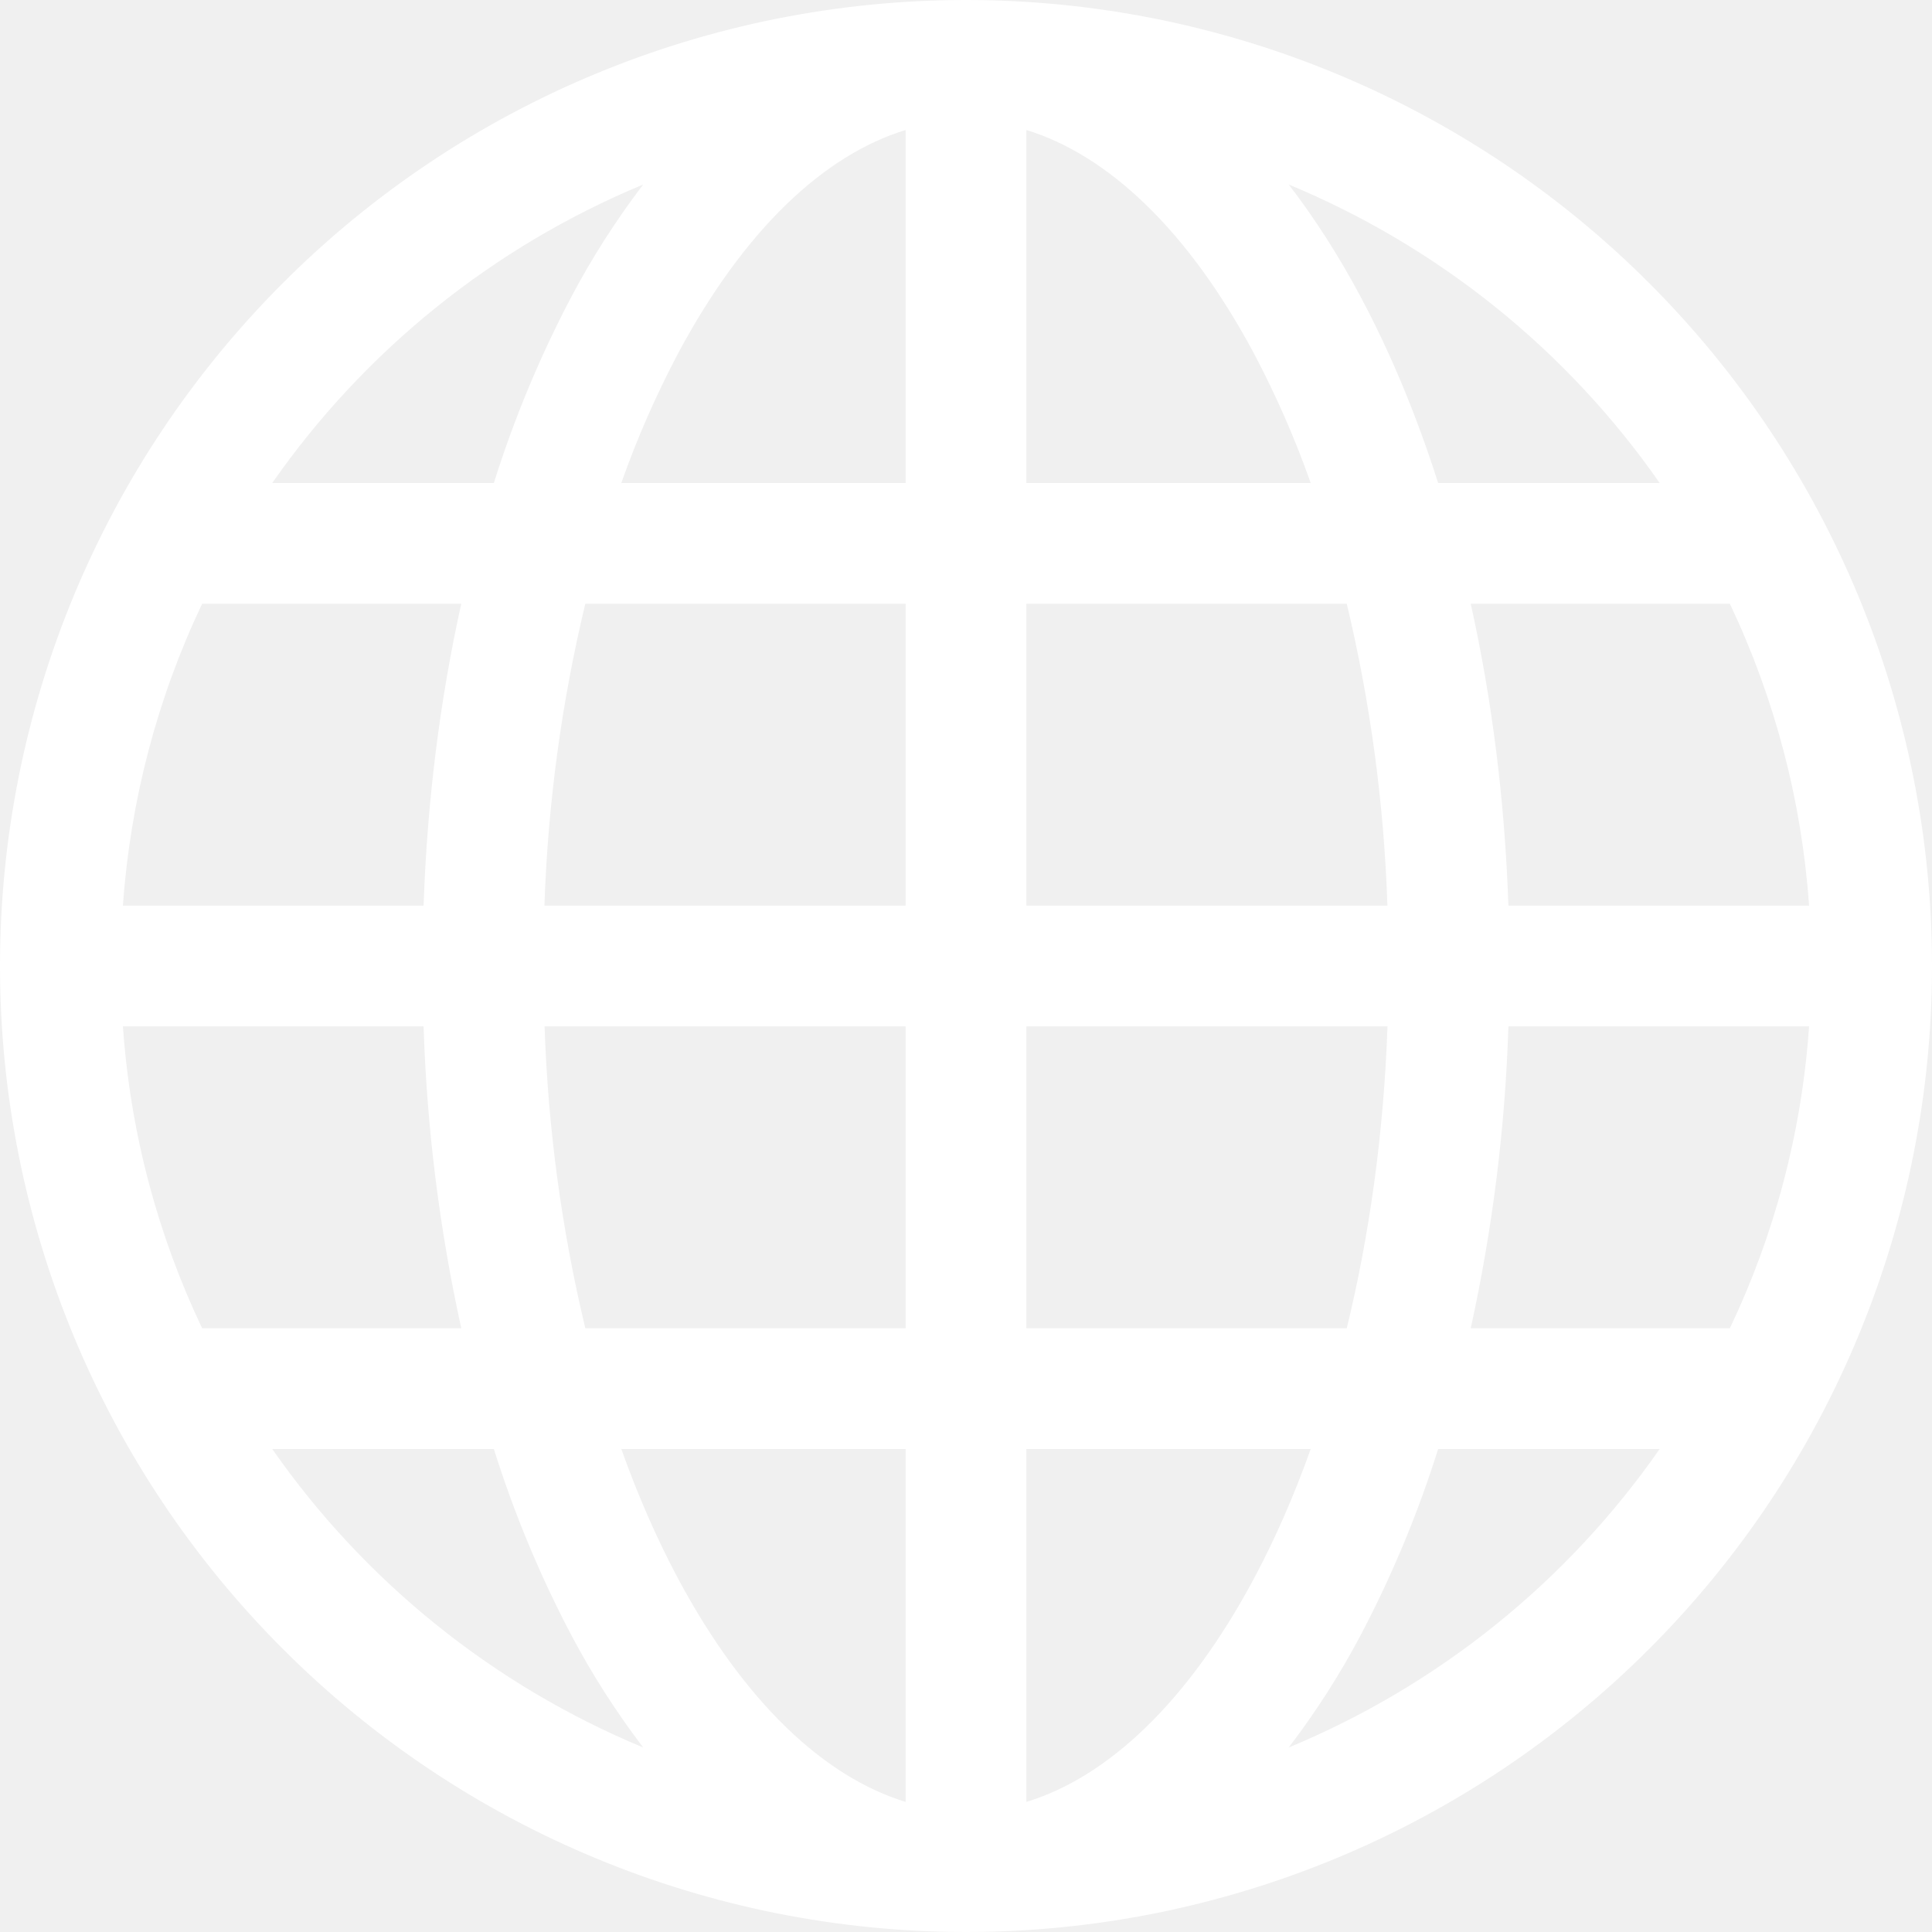
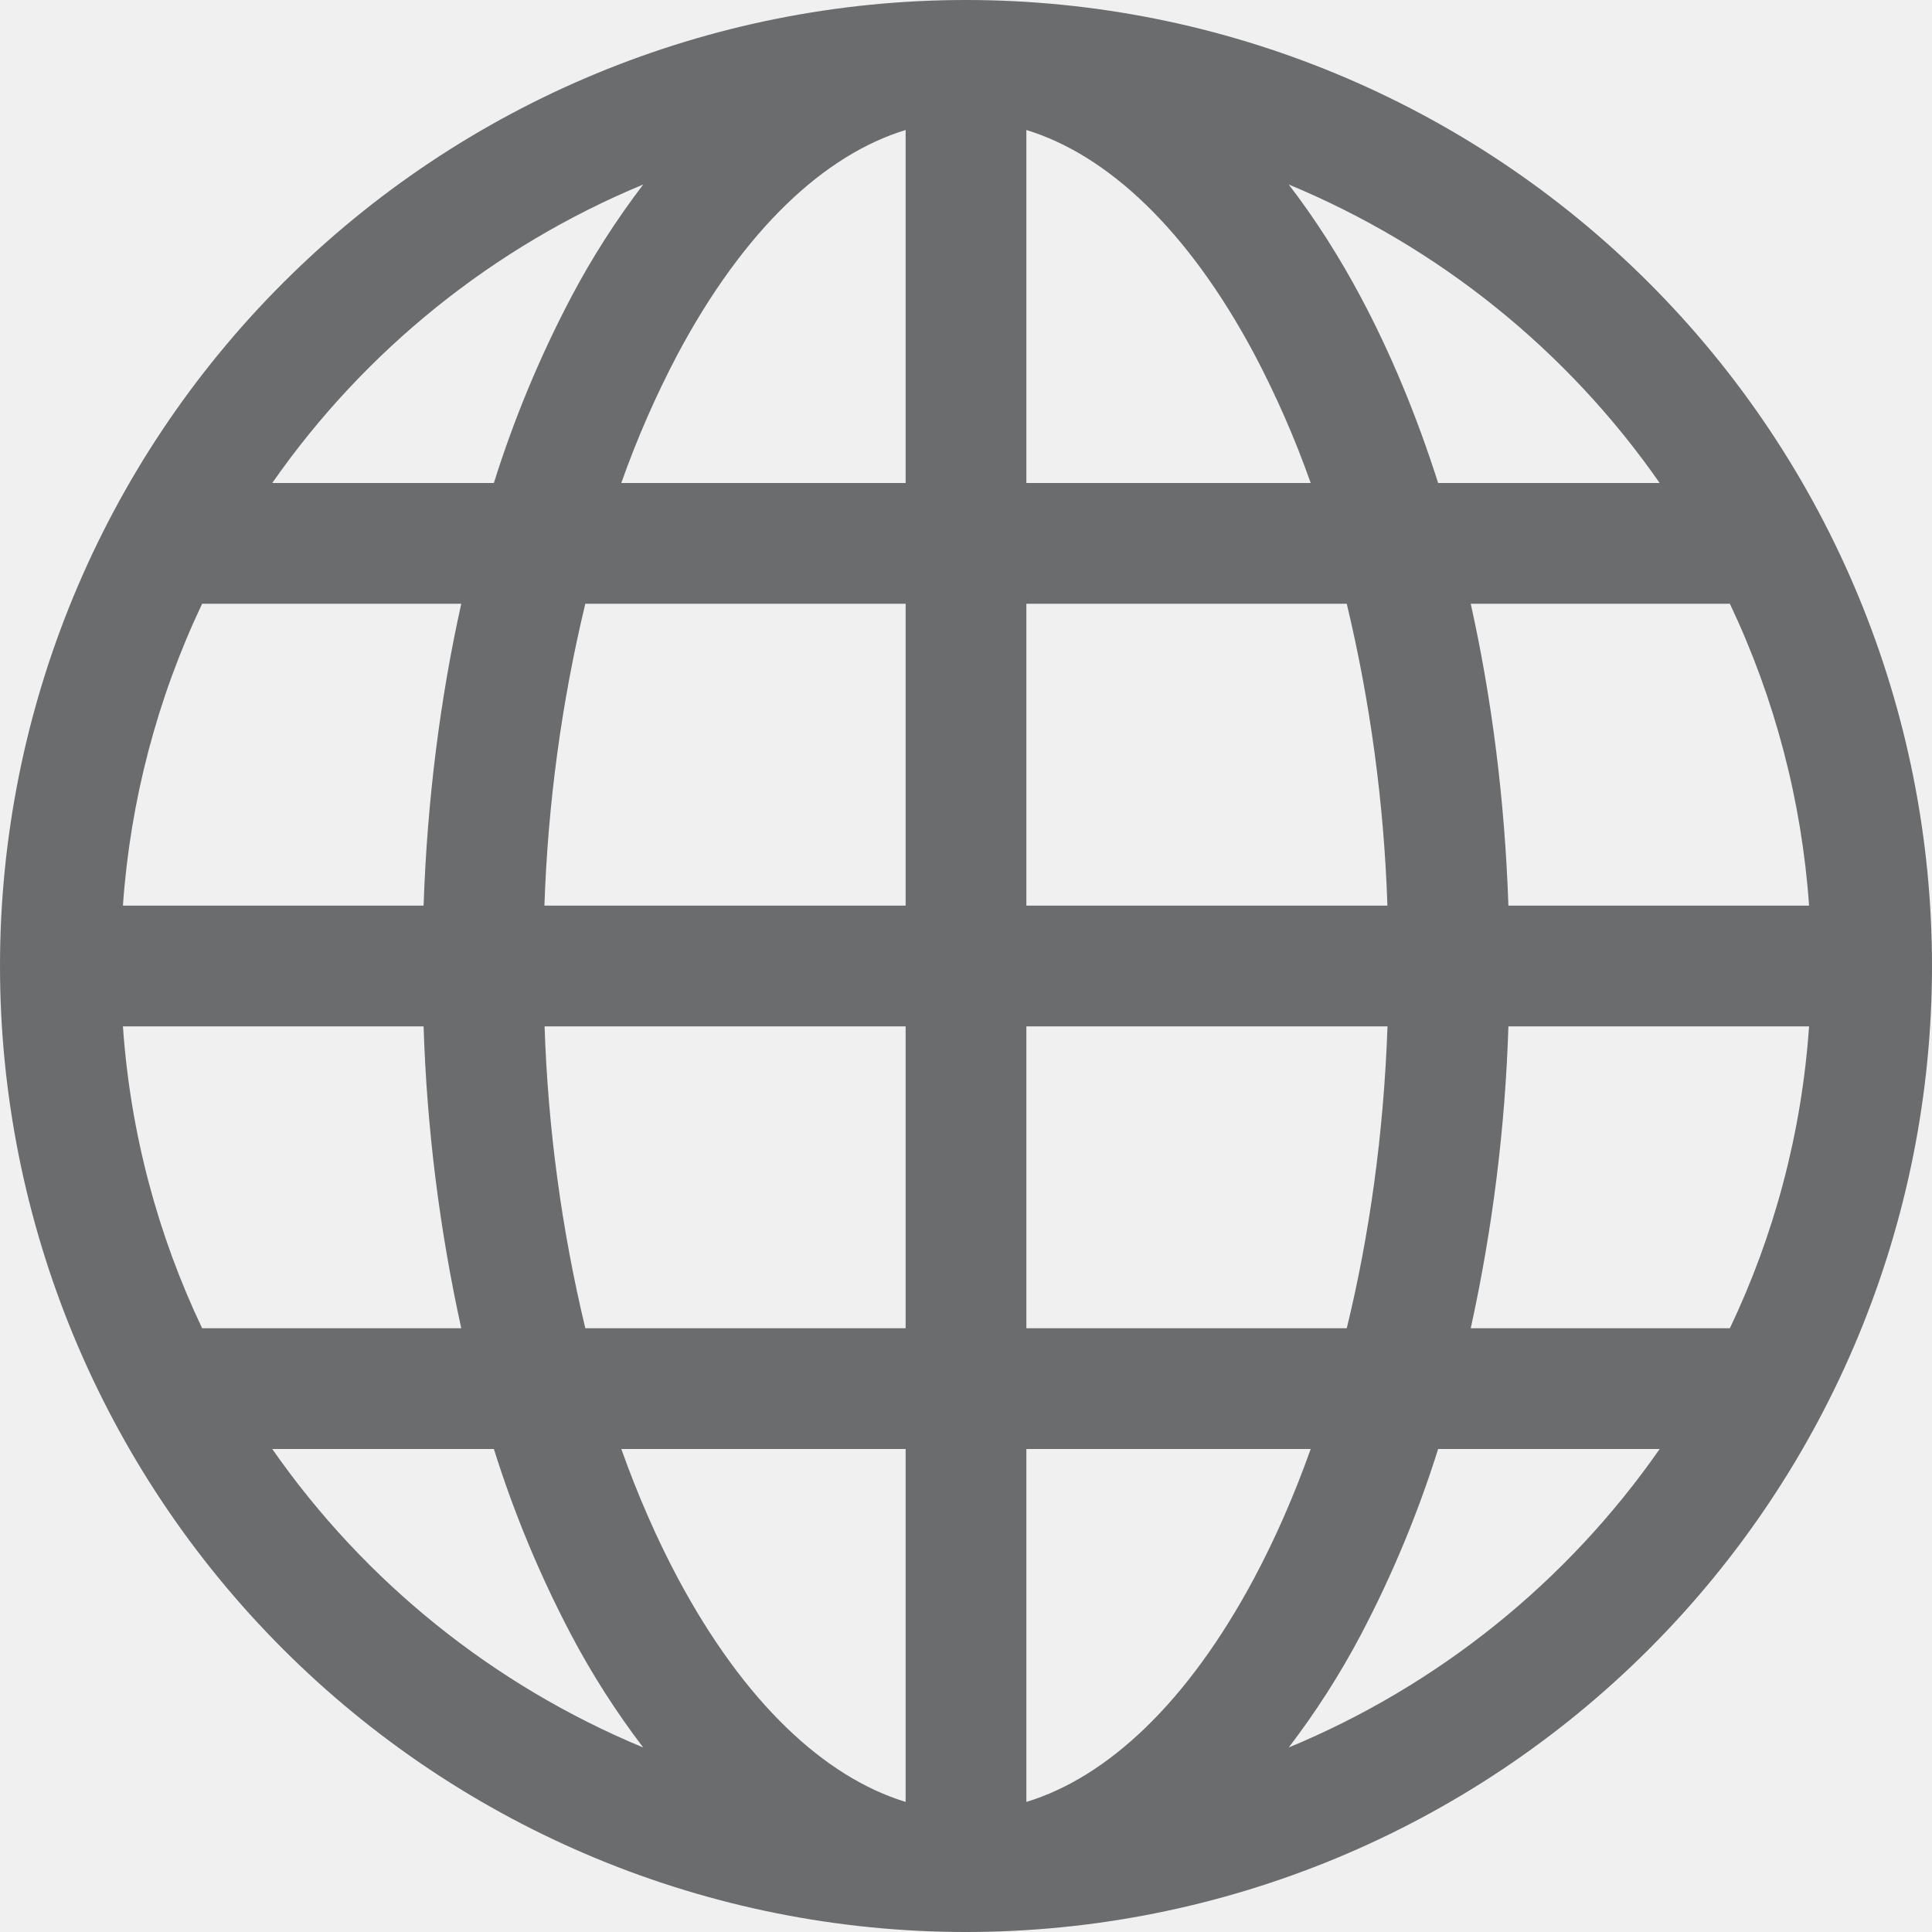
<svg xmlns="http://www.w3.org/2000/svg" width="24" height="24" viewBox="0 0 24 24" fill="none">
-   <path d="M0 12C0 8.817 1.264 5.765 3.515 3.515C5.765 1.264 8.817 0 12 0C15.183 0 18.235 1.264 20.485 3.515C22.736 5.765 24 8.817 24 12C24 15.183 22.736 18.235 20.485 20.485C18.235 22.736 15.183 24 12 24C8.817 24 5.765 22.736 3.515 20.485C1.264 18.235 0 15.183 0 12V12ZM11.25 1.615C10.245 1.921 9.248 2.845 8.419 4.398C8.147 4.914 7.912 5.45 7.718 6H11.25V1.615ZM6.135 6C6.385 5.203 6.706 4.431 7.095 3.692C7.354 3.201 7.654 2.733 7.99 2.292C6.132 3.063 4.533 4.349 3.382 6H6.135ZM5.262 11.25C5.307 9.934 5.469 8.673 5.73 7.5H2.511C1.952 8.678 1.618 9.95 1.527 11.25H5.262ZM7.271 7.5C6.975 8.73 6.806 9.986 6.763 11.25H11.25V7.5H7.271ZM12.75 7.5V11.25H17.235C17.193 9.986 17.024 8.73 16.73 7.5H12.75ZM6.765 12.75C6.807 14.014 6.976 15.27 7.271 16.5H11.25V12.75H6.765ZM12.75 12.75V16.5H16.73C17.01 15.352 17.189 14.088 17.236 12.75H12.75ZM7.718 18C7.925 18.579 8.16 19.116 8.419 19.602C9.248 21.154 10.246 22.077 11.25 22.384V18H7.718ZM7.99 21.708C7.654 21.267 7.354 20.799 7.095 20.308C6.706 19.569 6.385 18.797 6.135 18H3.382C4.533 19.651 6.132 20.937 7.99 21.708V21.708ZM5.73 16.5C5.459 15.267 5.302 14.012 5.262 12.75H1.527C1.62 14.085 1.964 15.35 2.511 16.5H5.73ZM16.009 21.708C17.868 20.937 19.467 19.651 20.617 18H17.865C17.615 18.797 17.294 19.569 16.905 20.308C16.646 20.799 16.346 21.267 16.009 21.708V21.708ZM12.75 18V22.384C13.755 22.078 14.752 21.154 15.581 19.602C15.84 19.116 16.076 18.579 16.282 18H12.75ZM18.27 16.5H21.489C22.037 15.35 22.38 14.085 22.473 12.75H18.738C18.698 14.012 18.541 15.267 18.27 16.5ZM22.473 11.25C22.382 9.95 22.048 8.678 21.489 7.5H18.27C18.531 8.673 18.693 9.934 18.738 11.25H22.473ZM16.905 3.692C17.276 4.388 17.598 5.162 17.865 6H20.617C19.467 4.349 17.868 3.063 16.009 2.292C16.337 2.718 16.637 3.189 16.905 3.692V3.692ZM16.282 6C16.088 5.45 15.853 4.914 15.581 4.398C14.752 2.845 13.755 1.923 12.75 1.615V6H16.282Z" fill="white" />
+   <path d="M0 12C0 8.817 1.264 5.765 3.515 3.515C5.765 1.264 8.817 0 12 0C15.183 0 18.235 1.264 20.485 3.515C22.736 5.765 24 8.817 24 12C24 15.183 22.736 18.235 20.485 20.485C18.235 22.736 15.183 24 12 24C8.817 24 5.765 22.736 3.515 20.485C1.264 18.235 0 15.183 0 12V12ZM11.25 1.615C10.245 1.921 9.248 2.845 8.419 4.398C8.147 4.914 7.912 5.45 7.718 6H11.25V1.615ZM6.135 6C6.385 5.203 6.706 4.431 7.095 3.692C7.354 3.201 7.654 2.733 7.99 2.292C6.132 3.063 4.533 4.349 3.382 6H6.135ZM5.262 11.25C5.307 9.934 5.469 8.673 5.73 7.5H2.511C1.952 8.678 1.618 9.95 1.527 11.25H5.262ZM7.271 7.5C6.975 8.73 6.806 9.986 6.763 11.25H11.25V7.5H7.271ZM12.75 7.5V11.25H17.235C17.193 9.986 17.024 8.73 16.73 7.5H12.75ZM6.765 12.75C6.807 14.014 6.976 15.27 7.271 16.5H11.25V12.75H6.765ZM12.75 12.75V16.5H16.73C17.01 15.352 17.189 14.088 17.236 12.75H12.75ZM7.718 18C7.925 18.579 8.16 19.116 8.419 19.602C9.248 21.154 10.246 22.077 11.25 22.384V18H7.718ZM7.99 21.708C7.654 21.267 7.354 20.799 7.095 20.308C6.706 19.569 6.385 18.797 6.135 18H3.382C4.533 19.651 6.132 20.937 7.99 21.708V21.708ZM5.73 16.5C5.459 15.267 5.302 14.012 5.262 12.75H1.527C1.62 14.085 1.964 15.35 2.511 16.5H5.73ZM16.009 21.708C17.868 20.937 19.467 19.651 20.617 18H17.865C17.615 18.797 17.294 19.569 16.905 20.308C16.646 20.799 16.346 21.267 16.009 21.708V21.708ZM12.75 18V22.384C13.755 22.078 14.752 21.154 15.581 19.602C15.84 19.116 16.076 18.579 16.282 18H12.75ZM18.27 16.5H21.489C22.037 15.35 22.38 14.085 22.473 12.75H18.738C18.698 14.012 18.541 15.267 18.27 16.5ZM22.473 11.25C22.382 9.95 22.048 8.678 21.489 7.5H18.27C18.531 8.673 18.693 9.934 18.738 11.25H22.473ZM16.905 3.692C17.276 4.388 17.598 5.162 17.865 6H20.617C19.467 4.349 17.868 3.063 16.009 2.292C16.337 2.718 16.637 3.189 16.905 3.692V3.692ZM16.282 6C16.088 5.45 15.853 4.914 15.581 4.398C14.752 2.845 13.755 1.923 12.75 1.615V6H16.282Z" fill="#6A6C6E" />
</svg>
